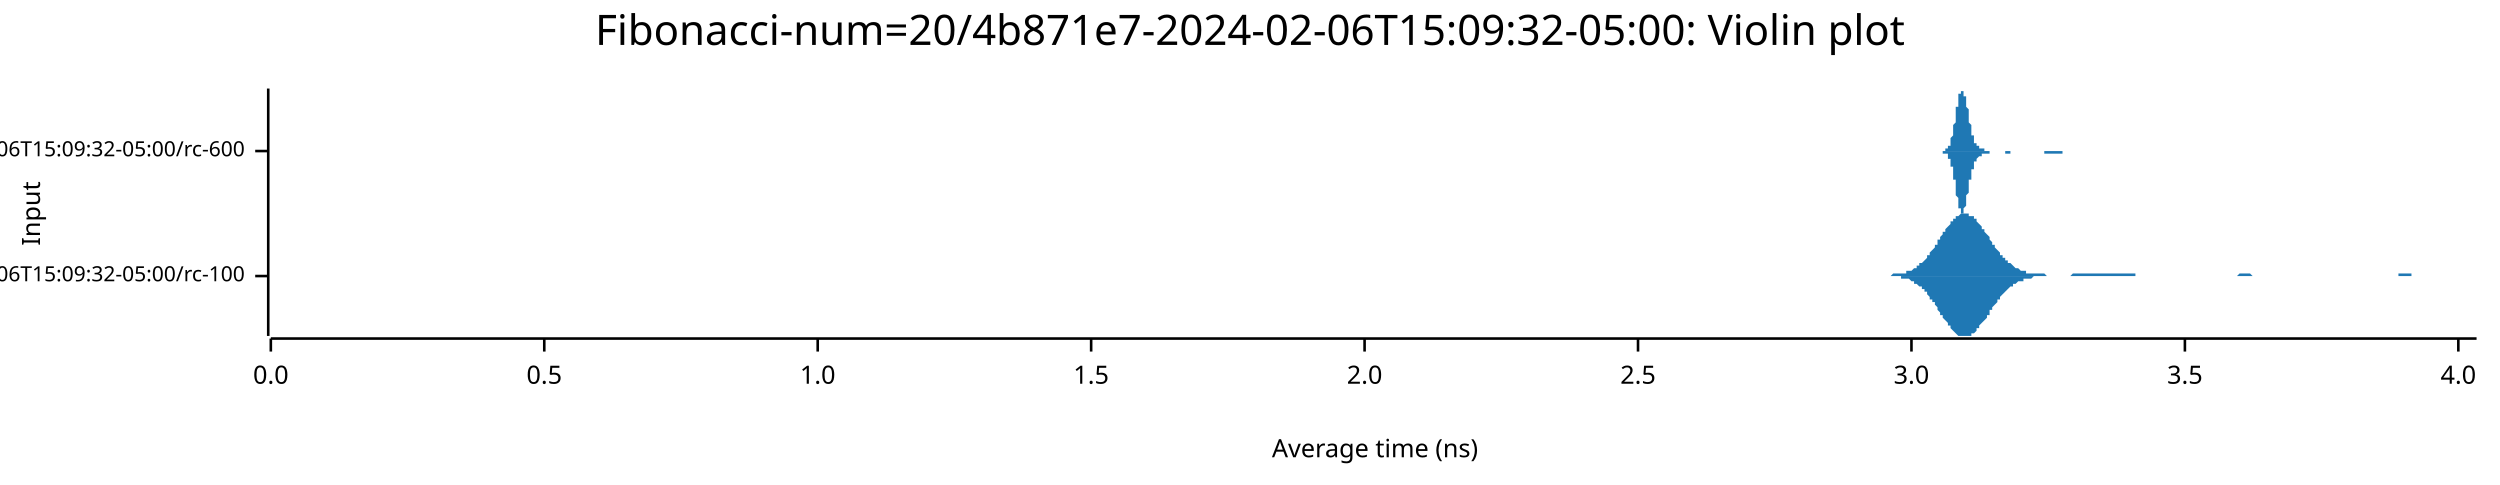
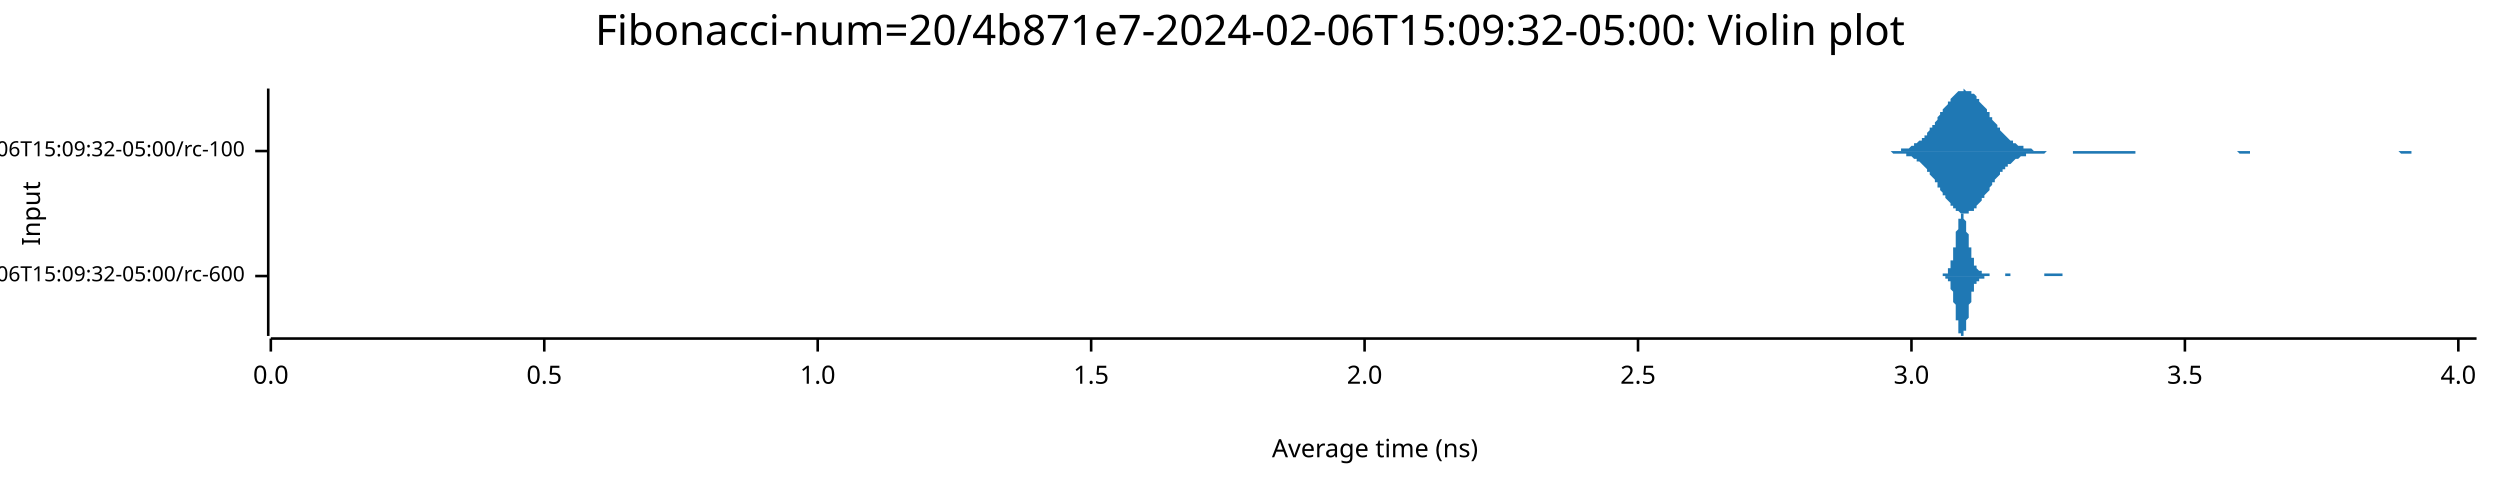
<svg xmlns="http://www.w3.org/2000/svg" width="960" height="186" viewBox="0 0 960 186">
  <text x="480" y="5" dy="0.76em" text-anchor="middle" font-family="sans-serif" font-size="16.129" opacity="1" fill="#000000">
Fibonacci-num=20/4b871e7-2024-02-06T15:09:32-05:00: Violin plot
</text>
  <text x="8" y="82" dy="0.76em" text-anchor="middle" font-family="sans-serif" font-size="9.677" opacity="1" fill="#000000" transform="rotate(270, 8, 82)">
Input
</text>
  <text x="528" y="178" dy="-0.5ex" text-anchor="middle" font-family="sans-serif" font-size="9.677" opacity="1" fill="#000000">
Average time (ns)
</text>
  <polyline fill="none" opacity="1" stroke="#000000" stroke-width="1" points="103,34 103,129 " />
  <text x="94" y="106" dy="0.5ex" text-anchor="end" font-family="sans-serif" font-size="8.065" opacity="1" fill="#000000">
- Fibonacci-num=20/4b871e7-2024-02-06T15:09:32-05:00/rc-100
+ Fibonacci-num=20/4b871e7-2024-02-06T15:09:32-05:00/rc-600
</text>
  <polyline fill="none" opacity="1" stroke="#000000" stroke-width="1" points="98,106 103,106 " />
  <text x="94" y="58" dy="0.5ex" text-anchor="end" font-family="sans-serif" font-size="8.065" opacity="1" fill="#000000">
- Fibonacci-num=20/4b871e7-2024-02-06T15:09:32-05:00/rc-600
+ Fibonacci-num=20/4b871e7-2024-02-06T15:09:32-05:00/rc-100
</text>
  <polyline fill="none" opacity="1" stroke="#000000" stroke-width="1" points="98,58 103,58 " />
  <polyline fill="none" opacity="1" stroke="#000000" stroke-width="1" points="104,130 951,130 " />
  <text x="104" y="140" dy="0.76em" text-anchor="middle" font-family="sans-serif" font-size="9.677" opacity="1" fill="#000000">
0.0
</text>
  <polyline fill="none" opacity="1" stroke="#000000" stroke-width="1" points="104,130 104,135 " />
  <text x="209" y="140" dy="0.76em" text-anchor="middle" font-family="sans-serif" font-size="9.677" opacity="1" fill="#000000">
0.5
</text>
  <polyline fill="none" opacity="1" stroke="#000000" stroke-width="1" points="209,130 209,135 " />
  <text x="314" y="140" dy="0.76em" text-anchor="middle" font-family="sans-serif" font-size="9.677" opacity="1" fill="#000000">
1.0
</text>
  <polyline fill="none" opacity="1" stroke="#000000" stroke-width="1" points="314,130 314,135 " />
  <text x="419" y="140" dy="0.76em" text-anchor="middle" font-family="sans-serif" font-size="9.677" opacity="1" fill="#000000">
1.5
</text>
  <polyline fill="none" opacity="1" stroke="#000000" stroke-width="1" points="419,130 419,135 " />
  <text x="524" y="140" dy="0.76em" text-anchor="middle" font-family="sans-serif" font-size="9.677" opacity="1" fill="#000000">
2.0
</text>
  <polyline fill="none" opacity="1" stroke="#000000" stroke-width="1" points="524,130 524,135 " />
  <text x="629" y="140" dy="0.76em" text-anchor="middle" font-family="sans-serif" font-size="9.677" opacity="1" fill="#000000">
2.5
</text>
  <polyline fill="none" opacity="1" stroke="#000000" stroke-width="1" points="629,130 629,135 " />
  <text x="734" y="140" dy="0.76em" text-anchor="middle" font-family="sans-serif" font-size="9.677" opacity="1" fill="#000000">
3.0
</text>
  <polyline fill="none" opacity="1" stroke="#000000" stroke-width="1" points="734,130 734,135 " />
  <text x="839" y="140" dy="0.76em" text-anchor="middle" font-family="sans-serif" font-size="9.677" opacity="1" fill="#000000">
3.5
</text>
  <polyline fill="none" opacity="1" stroke="#000000" stroke-width="1" points="839,130 839,135 " />
  <text x="944" y="140" dy="0.76em" text-anchor="middle" font-family="sans-serif" font-size="9.677" opacity="1" fill="#000000">
4.0
</text>
  <polyline fill="none" opacity="1" stroke="#000000" stroke-width="1" points="944,130 944,135 " />
-   <polygon opacity="1" fill="#1F78B4" points="725,106 725,106 725,106 726,106 726,106 727,105 727,105 728,105 728,105 729,105 729,105 730,105 730,105 730,105 731,105 731,105 732,105 732,104 733,104 733,104 734,104 734,104 735,103 735,103 735,103 736,103 736,102 737,102 737,101 738,101 738,101 739,100 739,100 740,99 740,99 740,98 741,98 741,97 742,96 742,96 743,95 743,94 744,94 744,93 744,92 745,92 745,91 746,90 746,89 747,89 747,88 748,87 748,87 749,86 749,86 749,85 750,85 750,84 751,84 751,83 752,83 752,83 753,82 753,82 754,82 754,82 754,82 755,82 755,82 756,82 756,83 757,83 757,83 758,83 758,84 759,84 759,85 759,85 760,86 760,86 761,87 761,88 762,88 762,89 763,90 763,90 764,91 764,92 764,92 765,93 765,94 766,94 766,95 767,96 767,96 768,97 768,97 768,98 769,98 769,99 770,99 770,100 771,100 771,101 772,101 772,101 773,102 773,102 773,102 774,103 774,103 775,103 775,103 776,104 776,104 777,104 777,104 778,104 778,104 778,105 779,105 779,105 780,105 780,105 781,105 781,105 782,105 782,105 783,105 783,105 783,105 784,105 784,105 785,105 785,105 786,106 786,106 787,106 787,106 788,106 788,106 788,106 789,106 789,106 790,106 790,106 791,106 791,106 792,106 792,106 792,106 793,106 793,106 794,106 794,106 795,106 795,106 796,105 796,105 797,105 797,105 797,105 798,105 798,105 799,105 799,105 800,105 800,105 801,105 801,105 802,105 802,105 802,105 803,105 803,105 804,105 804,105 805,105 805,105 806,105 806,105 807,105 807,105 807,105 808,105 808,105 809,105 809,105 810,105 810,105 811,105 811,105 812,105 812,105 812,105 813,105 813,105 814,105 814,105 815,105 815,105 816,105 816,105 816,105 817,105 817,105 818,105 818,105 819,105 819,105 820,105 820,106 821,106 821,106 821,106 822,106 822,106 823,106 823,106 824,106 824,106 825,106 825,106 826,106 826,106 826,106 827,106 827,106 828,106 828,106 829,106 829,106 830,106 830,106 831,106 831,106 831,106 832,106 832,106 833,106 833,106 834,106 834,106 835,106 835,106 836,106 836,106 836,106 837,106 837,106 838,106 838,106 839,106 839,106 840,106 840,106 840,106 841,106 841,106 842,106 842,106 843,106 843,106 844,106 844,106 845,106 845,106 845,106 846,106 846,106 847,106 847,106 848,106 848,106 849,106 849,106 850,106 850,106 850,106 851,106 851,106 852,106 852,106 853,106 853,106 854,106 854,106 855,106 855,106 855,106 856,106 856,106 857,106 857,106 858,106 858,106 859,106 859,106 859,106 860,105 860,105 861,105 861,105 862,105 862,105 863,105 863,105 864,105 864,105 864,105 865,106 865,106 866,106 866,106 867,106 867,106 868,106 868,106 869,106 869,106 869,106 870,106 870,106 871,106 871,106 872,106 872,106 873,106 873,106 874,106 874,106 874,106 875,106 875,106 876,106 876,106 877,106 877,106 878,106 878,106 879,106 879,106 879,106 880,106 880,106 881,106 881,106 882,106 882,106 883,106 883,106 883,106 884,106 884,106 885,106 885,106 886,106 886,106 887,106 887,106 888,106 888,106 888,106 889,106 889,106 890,106 890,106 891,106 891,106 892,106 892,106 893,106 893,106 893,106 894,106 894,106 895,106 895,106 896,106 896,106 897,106 897,106 898,106 898,106 898,106 899,106 899,106 900,106 900,106 901,106 901,106 902,106 902,106 903,106 903,106 903,106 904,106 904,106 905,106 905,106 906,106 906,106 907,106 907,106 907,106 908,106 908,106 909,106 909,106 910,106 910,106 911,106 911,106 912,106 912,106 912,106 913,106 913,106 914,106 914,106 915,106 915,106 916,106 916,106 917,106 917,106 917,106 918,106 918,106 919,106 919,106 920,106 920,106 921,106 921,105 922,105 922,105 922,105 923,105 923,105 924,105 924,105 925,105 925,105 926,105 926,106 927,106 927,106 927,106 928,106 928,106 929,106 929,106 930,106 930,106 931,106 931,106 931,106 932,106 932,106 933,106 933,106 934,106 934,106 935,106 935,106 936,106 936,106 936,106 937,106 937,106 938,106 938,106 939,106 939,106 940,106 940,106 941,106 941,106 941,106 942,106 942,106 943,106 943,106 944,106 944,106 945,106 945,106 946,106 946,106 946,106 947,106 947,106 948,106 948,106 949,106 949,106 950,106 950,106 951,106 951,106 725,106 " />
-   <polygon opacity="1" fill="#1F78B4" points="725,106 725,106 725,106 726,106 726,106 727,106 727,106 728,106 728,106 729,106 729,106 730,106 730,106 730,107 731,107 731,107 732,107 732,107 733,107 733,107 734,108 734,108 735,108 735,108 735,109 736,109 736,109 737,110 737,110 738,110 738,111 739,111 739,112 740,112 740,113 740,113 741,114 741,115 742,115 742,116 743,116 743,117 744,118 744,119 744,119 745,120 745,121 746,121 746,122 747,123 747,123 748,124 748,125 749,125 749,126 749,126 750,127 750,127 751,128 751,128 752,129 752,129 753,129 753,129 754,129 754,129 754,129 755,129 755,129 756,129 756,129 757,129 757,128 758,128 758,128 759,127 759,127 759,126 760,126 760,125 761,124 761,124 762,123 762,123 763,122 763,121 764,121 764,120 764,119 765,119 765,118 766,117 766,117 767,116 767,115 768,115 768,114 768,114 769,113 769,113 770,112 770,112 771,111 771,111 772,110 772,110 773,110 773,109 773,109 774,109 774,109 775,108 775,108 776,108 776,108 777,108 777,107 778,107 778,107 778,107 779,107 779,107 780,107 780,107 781,106 781,106 782,106 782,106 783,106 783,106 783,106 784,106 784,106 785,106 785,106 786,106 786,106 787,106 787,106 788,106 788,106 788,106 789,106 789,106 790,106 790,106 791,106 791,106 792,106 792,106 792,106 793,106 793,106 794,106 794,106 795,106 795,106 796,106 796,106 797,106 797,106 797,106 798,106 798,106 799,106 799,106 800,106 800,106 801,106 801,106 802,106 802,106 802,106 803,106 803,106 804,106 804,106 805,106 805,106 806,106 806,106 807,106 807,106 807,106 808,106 808,106 809,106 809,106 810,106 810,106 811,106 811,106 812,106 812,106 812,106 813,106 813,106 814,106 814,106 815,106 815,106 816,106 816,106 816,106 817,106 817,106 818,106 818,106 819,106 819,106 820,106 820,106 821,106 821,106 821,106 822,106 822,106 823,106 823,106 824,106 824,106 825,106 825,106 826,106 826,106 826,106 827,106 827,106 828,106 828,106 829,106 829,106 830,106 830,106 831,106 831,106 831,106 832,106 832,106 833,106 833,106 834,106 834,106 835,106 835,106 836,106 836,106 836,106 837,106 837,106 838,106 838,106 839,106 839,106 840,106 840,106 840,106 841,106 841,106 842,106 842,106 843,106 843,106 844,106 844,106 845,106 845,106 845,106 846,106 846,106 847,106 847,106 848,106 848,106 849,106 849,106 850,106 850,106 850,106 851,106 851,106 852,106 852,106 853,106 853,106 854,106 854,106 855,106 855,106 855,106 856,106 856,106 857,106 857,106 858,106 858,106 859,106 859,106 859,106 860,106 860,106 861,106 861,106 862,106 862,106 863,106 863,106 864,106 864,106 864,106 865,106 865,106 866,106 866,106 867,106 867,106 868,106 868,106 869,106 869,106 869,106 870,106 870,106 871,106 871,106 872,106 872,106 873,106 873,106 874,106 874,106 874,106 875,106 875,106 876,106 876,106 877,106 877,106 878,106 878,106 879,106 879,106 879,106 880,106 880,106 881,106 881,106 882,106 882,106 883,106 883,106 883,106 884,106 884,106 885,106 885,106 886,106 886,106 887,106 887,106 888,106 888,106 888,106 889,106 889,106 890,106 890,106 891,106 891,106 892,106 892,106 893,106 893,106 893,106 894,106 894,106 895,106 895,106 896,106 896,106 897,106 897,106 898,106 898,106 898,106 899,106 899,106 900,106 900,106 901,106 901,106 902,106 902,106 903,106 903,106 903,106 904,106 904,106 905,106 905,106 906,106 906,106 907,106 907,106 907,106 908,106 908,106 909,106 909,106 910,106 910,106 911,106 911,106 912,106 912,106 912,106 913,106 913,106 914,106 914,106 915,106 915,106 916,106 916,106 917,106 917,106 917,106 918,106 918,106 919,106 919,106 920,106 920,106 921,106 921,106 922,106 922,106 922,106 923,106 923,106 924,106 924,106 925,106 925,106 926,106 926,106 927,106 927,106 927,106 928,106 928,106 929,106 929,106 930,106 930,106 931,106 931,106 931,106 932,106 932,106 933,106 933,106 934,106 934,106 935,106 935,106 936,106 936,106 936,106 937,106 937,106 938,106 938,106 939,106 939,106 940,106 940,106 941,106 941,106 941,106 942,106 942,106 943,106 943,106 944,106 944,106 945,106 945,106 946,106 946,106 946,106 947,106 947,106 948,106 948,106 949,106 949,106 950,106 950,106 951,106 951,106 725,106 " />
-   <polygon opacity="1" fill="#1F78B4" points="745,58 745,58 745,58 745,58 745,58 745,58 745,58 746,58 746,58 746,58 746,58 746,58 746,58 746,58 746,58 746,58 746,58 747,58 747,58 747,58 747,58 747,58 747,58 747,58 747,57 747,57 748,57 748,57 748,57 748,57 748,57 748,56 748,56 748,56 748,56 749,56 749,55 749,55 749,55 749,54 749,54 749,54 749,53 749,53 749,53 750,52 750,52 750,51 750,51 750,50 750,50 750,49 750,48 750,48 751,47 751,46 751,46 751,45 751,45 751,44 751,43 751,43 751,42 751,41 752,41 752,40 752,39 752,39 752,38 752,38 752,37 752,37 752,36 753,36 753,36 753,35 753,35 753,35 753,35 753,35 753,35 753,34 753,35 754,35 754,35 754,35 754,35 754,35 754,36 754,36 754,36 754,37 755,37 755,38 755,38 755,39 755,39 755,40 755,40 755,41 755,41 756,42 756,43 756,43 756,44 756,44 756,45 756,46 756,46 756,47 756,47 757,48 757,48 757,49 757,49 757,50 757,50 757,51 757,51 757,52 758,52 758,52 758,53 758,53 758,53 758,54 758,54 758,54 758,54 758,55 759,55 759,55 759,55 759,55 759,55 759,56 759,56 759,56 759,56 760,56 760,56 760,56 760,56 760,56 760,57 760,57 760,57 760,57 760,57 761,57 761,57 761,57 761,57 761,57 761,57 761,57 761,57 761,57 762,57 762,57 762,57 762,57 762,58 762,58 762,58 762,58 762,58 763,58 763,58 763,58 763,58 763,58 763,58 763,58 763,58 763,58 763,58 764,58 764,58 764,58 764,58 764,58 764,58 764,58 764,58 764,58 765,58 765,58 765,58 765,58 765,58 765,58 765,58 765,58 765,58 765,58 766,58 766,58 766,58 766,58 766,58 766,58 766,58 766,58 766,58 767,58 767,58 767,58 767,58 767,58 767,58 767,58 767,58 767,58 767,58 768,58 768,58 768,58 768,58 768,58 768,58 768,58 768,58 768,58 769,58 769,58 769,58 769,58 769,58 769,58 769,58 769,58 769,58 770,58 770,58 770,58 770,58 770,58 770,58 770,58 770,58 770,58 770,58 771,58 771,58 771,58 771,58 771,58 771,58 771,58 771,58 771,58 772,58 772,58 772,58 772,58 772,58 772,58 772,58 772,58 772,58 772,58 773,58 773,58 773,58 773,58 773,58 773,58 773,58 773,58 773,58 774,58 774,58 774,58 774,58 774,58 774,58 774,58 774,58 774,58 774,58 775,58 775,58 775,58 775,58 775,58 775,58 775,58 775,58 775,58 776,58 776,58 776,58 776,58 776,58 776,58 776,58 776,58 776,58 777,58 777,58 777,58 777,58 777,58 777,58 777,58 777,58 777,58 777,58 778,58 778,58 778,58 778,58 778,58 778,58 778,58 778,58 778,58 779,58 779,58 779,58 779,58 779,58 779,58 779,58 779,58 779,58 779,58 780,58 780,58 780,58 780,58 780,58 780,58 780,58 780,58 780,58 781,58 781,58 781,58 781,58 781,58 781,58 781,58 781,58 781,58 781,58 782,58 782,58 782,58 782,58 782,58 782,58 782,58 782,58 782,58 783,58 783,58 783,58 783,58 783,58 783,58 783,58 783,58 783,58 784,58 784,58 784,58 784,58 784,58 784,58 784,58 784,58 784,58 784,58 785,58 785,58 785,58 785,58 785,58 785,58 785,58 785,58 785,58 786,58 786,58 786,58 786,58 786,58 786,58 786,58 786,58 786,58 786,58 787,58 787,58 787,58 787,58 787,58 787,58 787,58 787,58 787,58 788,58 788,58 788,58 788,58 788,58 788,58 788,58 788,58 788,58 788,58 789,58 789,58 789,58 789,58 789,58 789,58 789,58 789,58 789,58 790,58 790,58 790,58 790,58 790,58 790,58 790,58 790,58 790,58 791,58 791,58 791,58 791,58 791,58 791,58 791,58 791,58 791,58 791,58 792,58 792,58 792,58 792,58 792,58 792,58 792,58 792,58 792,58 793,58 793,58 793,58 793,58 793,58 793,58 793,58 793,58 793,58 793,58 794,58 794,58 794,58 794,58 794,58 794,58 794,58 794,58 794,58 795,58 795,58 795,58 795,58 795,58 795,58 795,58 795,58 795,58 795,58 796,58 796,58 796,58 796,58 796,58 796,58 796,58 796,58 796,58 797,58 797,58 797,58 797,58 797,58 797,58 797,58 797,58 797,58 798,58 798,58 798,58 798,58 745,58 " />
-   <polygon opacity="1" fill="#1F78B4" points="745,58 745,58 745,58 745,58 745,58 745,58 745,58 746,58 746,58 746,58 746,58 746,58 746,58 746,58 746,58 746,59 746,59 747,59 747,59 747,59 747,59 747,59 747,59 747,59 747,59 747,59 748,59 748,59 748,60 748,60 748,60 748,60 748,60 748,60 748,61 749,61 749,61 749,61 749,62 749,62 749,62 749,63 749,63 749,64 749,64 750,64 750,65 750,65 750,66 750,66 750,67 750,68 750,68 750,69 751,69 751,70 751,71 751,71 751,72 751,73 751,73 751,74 751,75 751,75 752,76 752,76 752,77 752,78 752,78 752,79 752,79 752,80 752,80 753,80 753,81 753,81 753,81 753,82 753,82 753,82 753,82 753,82 753,82 754,82 754,82 754,82 754,81 754,81 754,81 754,81 754,80 754,80 755,79 755,79 755,78 755,78 755,77 755,77 755,76 755,76 755,75 756,74 756,74 756,73 756,73 756,72 756,71 756,71 756,70 756,70 756,69 757,69 757,68 757,68 757,67 757,67 757,66 757,66 757,65 757,65 758,65 758,64 758,64 758,64 758,63 758,63 758,63 758,62 758,62 758,62 759,62 759,62 759,61 759,61 759,61 759,61 759,61 759,61 759,61 760,60 760,60 760,60 760,60 760,60 760,60 760,60 760,60 760,60 760,60 761,60 761,60 761,60 761,59 761,59 761,59 761,59 761,59 761,59 762,59 762,59 762,59 762,59 762,59 762,59 762,59 762,59 762,59 763,59 763,59 763,59 763,59 763,59 763,59 763,59 763,59 763,59 763,59 764,59 764,59 764,59 764,59 764,58 764,58 764,58 764,58 764,58 765,58 765,58 765,58 765,58 765,58 765,58 765,58 765,58 765,58 765,58 766,58 766,58 766,58 766,58 766,58 766,58 766,58 766,58 766,58 767,58 767,58 767,58 767,58 767,58 767,58 767,58 767,58 767,58 767,58 768,58 768,58 768,58 768,58 768,58 768,58 768,58 768,58 768,58 769,58 769,58 769,58 769,58 769,58 769,58 769,58 769,58 769,58 770,58 770,58 770,58 770,58 770,59 770,59 770,59 770,59 770,59 770,59 771,59 771,59 771,59 771,59 771,59 771,59 771,59 771,59 771,59 772,59 772,58 772,58 772,58 772,58 772,58 772,58 772,58 772,58 772,58 773,58 773,58 773,58 773,58 773,58 773,58 773,58 773,58 773,58 774,58 774,58 774,58 774,58 774,58 774,58 774,58 774,58 774,58 774,58 775,58 775,58 775,58 775,58 775,58 775,58 775,58 775,58 775,58 776,58 776,58 776,58 776,58 776,58 776,58 776,58 776,58 776,58 777,58 777,58 777,58 777,58 777,58 777,58 777,58 777,58 777,58 777,58 778,58 778,58 778,58 778,58 778,58 778,58 778,58 778,58 778,58 779,58 779,58 779,58 779,58 779,58 779,58 779,58 779,58 779,58 779,58 780,58 780,58 780,58 780,58 780,58 780,58 780,58 780,58 780,58 781,58 781,58 781,58 781,58 781,58 781,58 781,58 781,58 781,58 781,58 782,58 782,58 782,58 782,58 782,58 782,58 782,58 782,58 782,58 783,58 783,58 783,58 783,58 783,58 783,58 783,58 783,58 783,58 784,58 784,58 784,58 784,58 784,58 784,58 784,58 784,58 784,58 784,58 785,58 785,58 785,58 785,58 785,59 785,59 785,59 785,59 785,59 786,59 786,59 786,59 786,59 786,59 786,59 786,59 786,59 786,59 786,59 787,59 787,59 787,59 787,59 787,59 787,59 787,59 787,59 787,59 788,59 788,59 788,59 788,59 788,59 788,59 788,59 788,59 788,59 788,59 789,59 789,59 789,59 789,59 789,59 789,59 789,59 789,59 789,59 790,59 790,59 790,59 790,59 790,59 790,59 790,59 790,59 790,59 791,59 791,59 791,59 791,59 791,59 791,59 791,59 791,59 791,59 791,59 792,59 792,59 792,59 792,59 792,58 792,58 792,58 792,58 792,58 793,58 793,58 793,58 793,58 793,58 793,58 793,58 793,58 793,58 793,58 794,58 794,58 794,58 794,58 794,58 794,58 794,58 794,58 794,58 795,58 795,58 795,58 795,58 795,58 795,58 795,58 795,58 795,58 795,58 796,58 796,58 796,58 796,58 796,58 796,58 796,58 796,58 796,58 797,58 797,58 797,58 797,58 797,58 797,58 797,58 797,58 797,58 798,58 798,58 798,58 798,58 745,58 " />
+   <polygon opacity="1" fill="#1F78B4" points="745,106 745,106 745,106 745,106 745,106 745,106 745,106 746,106 746,106 746,106 746,106 746,106 746,106 746,106 746,106 746,105 746,105 747,105 747,105 747,105 747,105 747,105 747,105 747,105 747,105 747,105 748,105 748,105 748,104 748,104 748,104 748,104 748,104 748,104 748,103 749,103 749,103 749,103 749,102 749,102 749,102 749,101 749,101 749,100 749,100 750,100 750,99 750,99 750,98 750,98 750,97 750,96 750,96 750,95 751,95 751,94 751,93 751,93 751,92 751,91 751,91 751,90 751,89 751,89 752,88 752,88 752,87 752,86 752,86 752,85 752,85 752,84 752,84 753,84 753,83 753,83 753,83 753,82 753,82 753,82 753,82 753,82 753,82 754,82 754,82 754,82 754,83 754,83 754,83 754,83 754,84 754,84 755,85 755,85 755,86 755,86 755,87 755,87 755,88 755,88 755,89 756,90 756,90 756,91 756,91 756,92 756,93 756,93 756,94 756,94 756,95 757,95 757,96 757,96 757,97 757,97 757,98 757,98 757,99 757,99 758,99 758,100 758,100 758,100 758,101 758,101 758,101 758,102 758,102 758,102 759,102 759,102 759,103 759,103 759,103 759,103 759,103 759,103 759,103 760,104 760,104 760,104 760,104 760,104 760,104 760,104 760,104 760,104 760,104 761,104 761,104 761,104 761,105 761,105 761,105 761,105 761,105 761,105 762,105 762,105 762,105 762,105 762,105 762,105 762,105 762,105 762,105 763,105 763,105 763,105 763,105 763,105 763,105 763,105 763,105 763,105 763,105 764,105 764,105 764,105 764,105 764,106 764,106 764,106 764,106 764,106 765,106 765,106 765,106 765,106 765,106 765,106 765,106 765,106 765,106 765,106 766,106 766,106 766,106 766,106 766,106 766,106 766,106 766,106 766,106 767,106 767,106 767,106 767,106 767,106 767,106 767,106 767,106 767,106 767,106 768,106 768,106 768,106 768,106 768,106 768,106 768,106 768,106 768,106 769,106 769,106 769,106 769,106 769,106 769,106 769,106 769,106 769,106 770,106 770,106 770,106 770,106 770,105 770,105 770,105 770,105 770,105 770,105 771,105 771,105 771,105 771,105 771,105 771,105 771,105 771,105 771,105 772,105 772,106 772,106 772,106 772,106 772,106 772,106 772,106 772,106 772,106 773,106 773,106 773,106 773,106 773,106 773,106 773,106 773,106 773,106 774,106 774,106 774,106 774,106 774,106 774,106 774,106 774,106 774,106 774,106 775,106 775,106 775,106 775,106 775,106 775,106 775,106 775,106 775,106 776,106 776,106 776,106 776,106 776,106 776,106 776,106 776,106 776,106 777,106 777,106 777,106 777,106 777,106 777,106 777,106 777,106 777,106 777,106 778,106 778,106 778,106 778,106 778,106 778,106 778,106 778,106 778,106 779,106 779,106 779,106 779,106 779,106 779,106 779,106 779,106 779,106 779,106 780,106 780,106 780,106 780,106 780,106 780,106 780,106 780,106 780,106 781,106 781,106 781,106 781,106 781,106 781,106 781,106 781,106 781,106 781,106 782,106 782,106 782,106 782,106 782,106 782,106 782,106 782,106 782,106 783,106 783,106 783,106 783,106 783,106 783,106 783,106 783,106 783,106 784,106 784,106 784,106 784,106 784,106 784,106 784,106 784,106 784,106 784,106 785,106 785,106 785,106 785,106 785,105 785,105 785,105 785,105 785,105 786,105 786,105 786,105 786,105 786,105 786,105 786,105 786,105 786,105 786,105 787,105 787,105 787,105 787,105 787,105 787,105 787,105 787,105 787,105 788,105 788,105 788,105 788,105 788,105 788,105 788,105 788,105 788,105 788,105 789,105 789,105 789,105 789,105 789,105 789,105 789,105 789,105 789,105 790,105 790,105 790,105 790,105 790,105 790,105 790,105 790,105 790,105 791,105 791,105 791,105 791,105 791,105 791,105 791,105 791,105 791,105 791,105 792,105 792,105 792,105 792,105 792,106 792,106 792,106 792,106 792,106 793,106 793,106 793,106 793,106 793,106 793,106 793,106 793,106 793,106 793,106 794,106 794,106 794,106 794,106 794,106 794,106 794,106 794,106 794,106 795,106 795,106 795,106 795,106 795,106 795,106 795,106 795,106 795,106 795,106 796,106 796,106 796,106 796,106 796,106 796,106 796,106 796,106 796,106 797,106 797,106 797,106 797,106 797,106 797,106 797,106 797,106 797,106 798,106 798,106 798,106 798,106 745,106 " />
+   <polygon opacity="1" fill="#1F78B4" points="745,106 745,106 745,106 745,106 745,106 745,106 745,106 746,106 746,106 746,106 746,106 746,106 746,106 746,106 746,106 746,106 746,106 747,106 747,106 747,106 747,106 747,106 747,106 747,106 747,107 747,107 748,107 748,107 748,107 748,107 748,107 748,108 748,108 748,108 748,108 749,108 749,109 749,109 749,109 749,110 749,110 749,110 749,111 749,111 749,111 750,112 750,112 750,113 750,113 750,114 750,114 750,115 750,116 750,116 751,117 751,118 751,118 751,119 751,119 751,120 751,121 751,121 751,122 751,123 752,123 752,124 752,125 752,125 752,126 752,126 752,127 752,127 752,128 753,128 753,128 753,129 753,129 753,129 753,129 753,129 753,129 753,129 753,129 754,129 754,129 754,129 754,129 754,129 754,128 754,128 754,128 754,127 755,127 755,126 755,126 755,125 755,125 755,124 755,124 755,123 755,123 756,122 756,121 756,121 756,120 756,120 756,119 756,118 756,118 756,117 756,117 757,116 757,116 757,115 757,115 757,114 757,114 757,113 757,113 757,112 758,112 758,112 758,111 758,111 758,111 758,110 758,110 758,110 758,110 758,109 759,109 759,109 759,109 759,109 759,109 759,108 759,108 759,108 759,108 760,108 760,108 760,108 760,108 760,108 760,107 760,107 760,107 760,107 760,107 761,107 761,107 761,107 761,107 761,107 761,107 761,107 761,107 761,107 762,107 762,107 762,107 762,107 762,106 762,106 762,106 762,106 762,106 763,106 763,106 763,106 763,106 763,106 763,106 763,106 763,106 763,106 763,106 764,106 764,106 764,106 764,106 764,106 764,106 764,106 764,106 764,106 765,106 765,106 765,106 765,106 765,106 765,106 765,106 765,106 765,106 765,106 766,106 766,106 766,106 766,106 766,106 766,106 766,106 766,106 766,106 767,106 767,106 767,106 767,106 767,106 767,106 767,106 767,106 767,106 767,106 768,106 768,106 768,106 768,106 768,106 768,106 768,106 768,106 768,106 769,106 769,106 769,106 769,106 769,106 769,106 769,106 769,106 769,106 770,106 770,106 770,106 770,106 770,106 770,106 770,106 770,106 770,106 770,106 771,106 771,106 771,106 771,106 771,106 771,106 771,106 771,106 771,106 772,106 772,106 772,106 772,106 772,106 772,106 772,106 772,106 772,106 772,106 773,106 773,106 773,106 773,106 773,106 773,106 773,106 773,106 773,106 774,106 774,106 774,106 774,106 774,106 774,106 774,106 774,106 774,106 774,106 775,106 775,106 775,106 775,106 775,106 775,106 775,106 775,106 775,106 776,106 776,106 776,106 776,106 776,106 776,106 776,106 776,106 776,106 777,106 777,106 777,106 777,106 777,106 777,106 777,106 777,106 777,106 777,106 778,106 778,106 778,106 778,106 778,106 778,106 778,106 778,106 778,106 779,106 779,106 779,106 779,106 779,106 779,106 779,106 779,106 779,106 779,106 780,106 780,106 780,106 780,106 780,106 780,106 780,106 780,106 780,106 781,106 781,106 781,106 781,106 781,106 781,106 781,106 781,106 781,106 781,106 782,106 782,106 782,106 782,106 782,106 782,106 782,106 782,106 782,106 783,106 783,106 783,106 783,106 783,106 783,106 783,106 783,106 783,106 784,106 784,106 784,106 784,106 784,106 784,106 784,106 784,106 784,106 784,106 785,106 785,106 785,106 785,106 785,106 785,106 785,106 785,106 785,106 786,106 786,106 786,106 786,106 786,106 786,106 786,106 786,106 786,106 786,106 787,106 787,106 787,106 787,106 787,106 787,106 787,106 787,106 787,106 788,106 788,106 788,106 788,106 788,106 788,106 788,106 788,106 788,106 788,106 789,106 789,106 789,106 789,106 789,106 789,106 789,106 789,106 789,106 790,106 790,106 790,106 790,106 790,106 790,106 790,106 790,106 790,106 791,106 791,106 791,106 791,106 791,106 791,106 791,106 791,106 791,106 791,106 792,106 792,106 792,106 792,106 792,106 792,106 792,106 792,106 792,106 793,106 793,106 793,106 793,106 793,106 793,106 793,106 793,106 793,106 793,106 794,106 794,106 794,106 794,106 794,106 794,106 794,106 794,106 794,106 795,106 795,106 795,106 795,106 795,106 795,106 795,106 795,106 795,106 795,106 796,106 796,106 796,106 796,106 796,106 796,106 796,106 796,106 796,106 797,106 797,106 797,106 797,106 797,106 797,106 797,106 797,106 797,106 798,106 798,106 798,106 798,106 745,106 " />
+   <polygon opacity="1" fill="#1F78B4" points="725,58 725,58 725,58 726,58 726,58 727,58 727,58 728,58 728,58 729,58 729,58 730,58 730,58 730,57 731,57 731,57 732,57 732,57 733,57 733,57 734,56 734,56 735,56 735,56 735,55 736,55 736,55 737,54 737,54 738,54 738,53 739,53 739,52 740,52 740,51 740,51 741,50 741,49 742,49 742,48 743,48 743,47 744,46 744,45 744,45 745,44 745,43 746,43 746,42 747,41 747,41 748,40 748,39 749,39 749,38 749,38 750,37 750,37 751,36 751,36 752,35 752,35 753,35 753,35 754,35 754,35 754,34 755,35 755,35 756,35 756,35 757,35 757,36 758,36 758,36 759,37 759,37 759,38 760,38 760,39 761,40 761,40 762,41 762,41 763,42 763,43 764,43 764,44 764,45 765,45 765,46 766,47 766,47 767,48 767,49 768,49 768,50 768,50 769,51 769,51 770,52 770,52 771,53 771,53 772,54 772,54 773,54 773,55 773,55 774,55 774,55 775,56 775,56 776,56 776,56 777,56 777,57 778,57 778,57 778,57 779,57 779,57 780,57 780,57 781,58 781,58 782,58 782,58 783,58 783,58 783,58 784,58 784,58 785,58 785,58 786,58 786,58 787,58 787,58 788,58 788,58 788,58 789,58 789,58 790,58 790,58 791,58 791,58 792,58 792,58 792,58 793,58 793,58 794,58 794,58 795,58 795,58 796,58 796,58 797,58 797,58 797,58 798,58 798,58 799,58 799,58 800,58 800,58 801,58 801,58 802,58 802,58 802,58 803,58 803,58 804,58 804,58 805,58 805,58 806,58 806,58 807,58 807,58 807,58 808,58 808,58 809,58 809,58 810,58 810,58 811,58 811,58 812,58 812,58 812,58 813,58 813,58 814,58 814,58 815,58 815,58 816,58 816,58 816,58 817,58 817,58 818,58 818,58 819,58 819,58 820,58 820,58 821,58 821,58 821,58 822,58 822,58 823,58 823,58 824,58 824,58 825,58 825,58 826,58 826,58 826,58 827,58 827,58 828,58 828,58 829,58 829,58 830,58 830,58 831,58 831,58 831,58 832,58 832,58 833,58 833,58 834,58 834,58 835,58 835,58 836,58 836,58 836,58 837,58 837,58 838,58 838,58 839,58 839,58 840,58 840,58 840,58 841,58 841,58 842,58 842,58 843,58 843,58 844,58 844,58 845,58 845,58 845,58 846,58 846,58 847,58 847,58 848,58 848,58 849,58 849,58 850,58 850,58 850,58 851,58 851,58 852,58 852,58 853,58 853,58 854,58 854,58 855,58 855,58 855,58 856,58 856,58 857,58 857,58 858,58 858,58 859,58 859,58 859,58 860,58 860,58 861,58 861,58 862,58 862,58 863,58 863,58 864,58 864,58 864,58 865,58 865,58 866,58 866,58 867,58 867,58 868,58 868,58 869,58 869,58 869,58 870,58 870,58 871,58 871,58 872,58 872,58 873,58 873,58 874,58 874,58 874,58 875,58 875,58 876,58 876,58 877,58 877,58 878,58 878,58 879,58 879,58 879,58 880,58 880,58 881,58 881,58 882,58 882,58 883,58 883,58 883,58 884,58 884,58 885,58 885,58 886,58 886,58 887,58 887,58 888,58 888,58 888,58 889,58 889,58 890,58 890,58 891,58 891,58 892,58 892,58 893,58 893,58 893,58 894,58 894,58 895,58 895,58 896,58 896,58 897,58 897,58 898,58 898,58 898,58 899,58 899,58 900,58 900,58 901,58 901,58 902,58 902,58 903,58 903,58 903,58 904,58 904,58 905,58 905,58 906,58 906,58 907,58 907,58 907,58 908,58 908,58 909,58 909,58 910,58 910,58 911,58 911,58 912,58 912,58 912,58 913,58 913,58 914,58 914,58 915,58 915,58 916,58 916,58 917,58 917,58 917,58 918,58 918,58 919,58 919,58 920,58 920,58 921,58 921,58 922,58 922,58 922,58 923,58 923,58 924,58 924,58 925,58 925,58 926,58 926,58 927,58 927,58 927,58 928,58 928,58 929,58 929,58 930,58 930,58 931,58 931,58 931,58 932,58 932,58 933,58 933,58 934,58 934,58 935,58 935,58 936,58 936,58 936,58 937,58 937,58 938,58 938,58 939,58 939,58 940,58 940,58 941,58 941,58 941,58 942,58 942,58 943,58 943,58 944,58 944,58 945,58 945,58 946,58 946,58 946,58 947,58 947,58 948,58 948,58 949,58 949,58 950,58 950,58 951,58 951,58 725,58 " />
+   <polygon opacity="1" fill="#1F78B4" points="725,58 725,58 725,58 726,58 726,58 727,59 727,59 728,59 728,59 729,59 729,59 730,59 730,59 730,59 731,59 731,59 732,59 732,60 733,60 733,60 734,60 734,60 735,61 735,61 735,61 736,61 736,62 737,62 737,62 738,63 738,63 739,64 739,64 740,65 740,65 740,66 741,66 741,67 742,68 742,68 743,69 743,70 744,70 744,71 744,72 745,72 745,73 746,74 746,75 747,75 747,76 748,77 748,77 749,78 749,78 749,79 750,79 750,80 751,80 751,81 752,81 752,81 753,82 753,82 754,82 754,82 754,82 755,82 755,82 756,82 756,81 757,81 757,81 758,81 758,80 759,80 759,79 759,79 760,78 760,78 761,77 761,76 762,76 762,75 763,74 763,74 764,73 764,72 764,72 765,71 765,70 766,70 766,69 767,68 767,68 768,67 768,67 768,66 769,66 769,65 770,65 770,64 771,64 771,63 772,63 772,63 773,62 773,62 773,62 774,61 774,61 775,61 775,61 776,60 776,60 777,60 777,60 778,60 778,60 778,59 779,59 779,59 780,59 780,59 781,59 781,59 782,59 782,59 783,59 783,59 783,59 784,59 784,59 785,59 785,59 786,58 786,58 787,58 787,58 788,58 788,58 788,58 789,58 789,58 790,58 790,58 791,58 791,58 792,58 792,58 792,58 793,58 793,58 794,58 794,58 795,58 795,58 796,58 796,59 797,59 797,59 797,59 798,59 798,59 799,59 799,59 800,59 800,59 801,59 801,59 802,59 802,59 802,59 803,59 803,59 804,59 804,59 805,59 805,59 806,59 806,59 807,59 807,59 807,59 808,59 808,59 809,59 809,59 810,59 810,59 811,59 811,59 812,59 812,59 812,59 813,59 813,59 814,59 814,59 815,59 815,59 816,59 816,59 816,59 817,59 817,59 818,59 818,59 819,59 819,59 820,59 820,58 821,58 821,58 821,58 822,58 822,58 823,58 823,58 824,58 824,58 825,58 825,58 826,58 826,58 826,58 827,58 827,58 828,58 828,58 829,58 829,58 830,58 830,58 831,58 831,58 831,58 832,58 832,58 833,58 833,58 834,58 834,58 835,58 835,58 836,58 836,58 836,58 837,58 837,58 838,58 838,58 839,58 839,58 840,58 840,58 840,58 841,58 841,58 842,58 842,58 843,58 843,58 844,58 844,58 845,58 845,58 845,58 846,58 846,58 847,58 847,58 848,58 848,58 849,58 849,58 850,58 850,58 850,58 851,58 851,58 852,58 852,58 853,58 853,58 854,58 854,58 855,58 855,58 855,58 856,58 856,58 857,58 857,58 858,58 858,58 859,58 859,58 859,58 860,59 860,59 861,59 861,59 862,59 862,59 863,59 863,59 864,59 864,59 864,58 865,58 865,58 866,58 866,58 867,58 867,58 868,58 868,58 869,58 869,58 869,58 870,58 870,58 871,58 871,58 872,58 872,58 873,58 873,58 874,58 874,58 874,58 875,58 875,58 876,58 876,58 877,58 877,58 878,58 878,58 879,58 879,58 879,58 880,58 880,58 881,58 881,58 882,58 882,58 883,58 883,58 883,58 884,58 884,58 885,58 885,58 886,58 886,58 887,58 887,58 888,58 888,58 888,58 889,58 889,58 890,58 890,58 891,58 891,58 892,58 892,58 893,58 893,58 893,58 894,58 894,58 895,58 895,58 896,58 896,58 897,58 897,58 898,58 898,58 898,58 899,58 899,58 900,58 900,58 901,58 901,58 902,58 902,58 903,58 903,58 903,58 904,58 904,58 905,58 905,58 906,58 906,58 907,58 907,58 907,58 908,58 908,58 909,58 909,58 910,58 910,58 911,58 911,58 912,58 912,58 912,58 913,58 913,58 914,58 914,58 915,58 915,58 916,58 916,58 917,58 917,58 917,58 918,58 918,58 919,58 919,58 920,58 920,58 921,58 921,58 922,59 922,59 922,59 923,59 923,59 924,59 924,59 925,59 925,59 926,59 926,58 927,58 927,58 927,58 928,58 928,58 929,58 929,58 930,58 930,58 931,58 931,58 931,58 932,58 932,58 933,58 933,58 934,58 934,58 935,58 935,58 936,58 936,58 936,58 937,58 937,58 938,58 938,58 939,58 939,58 940,58 940,58 941,58 941,58 941,58 942,58 942,58 943,58 943,58 944,58 944,58 945,58 945,58 946,58 946,58 946,58 947,58 947,58 948,58 948,58 949,58 949,58 950,58 950,58 951,58 951,58 725,58 " />
</svg>
